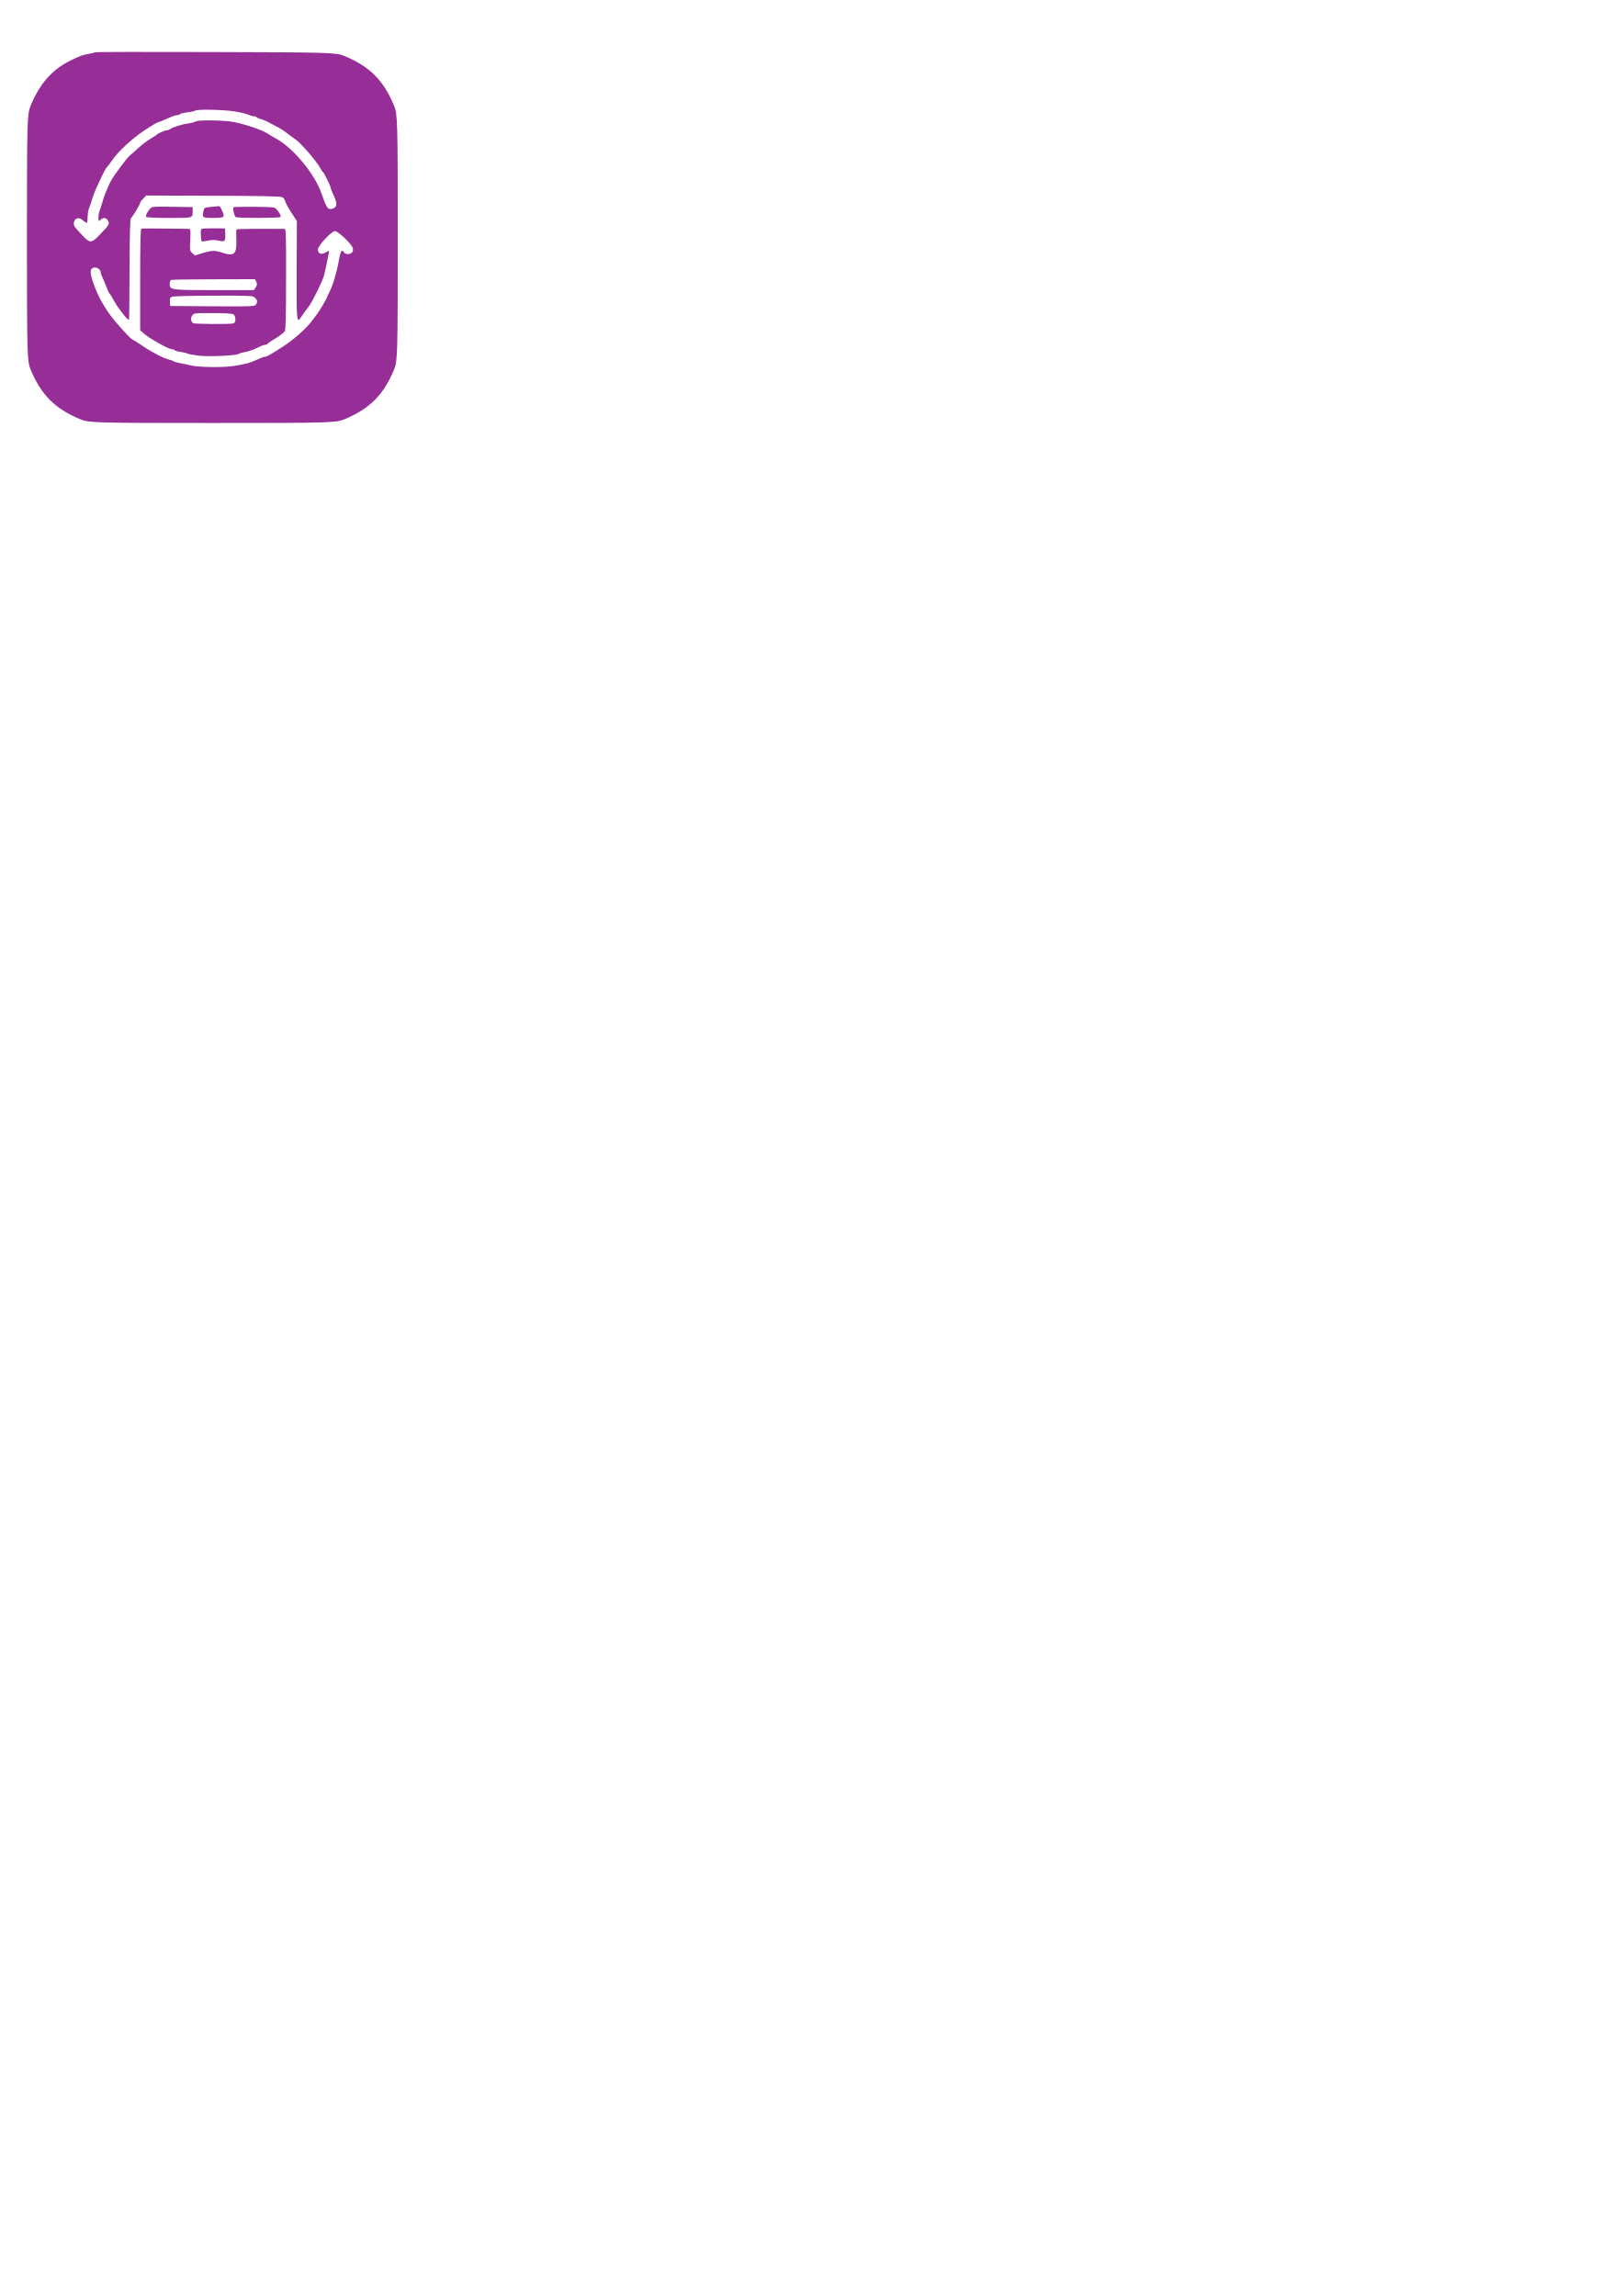
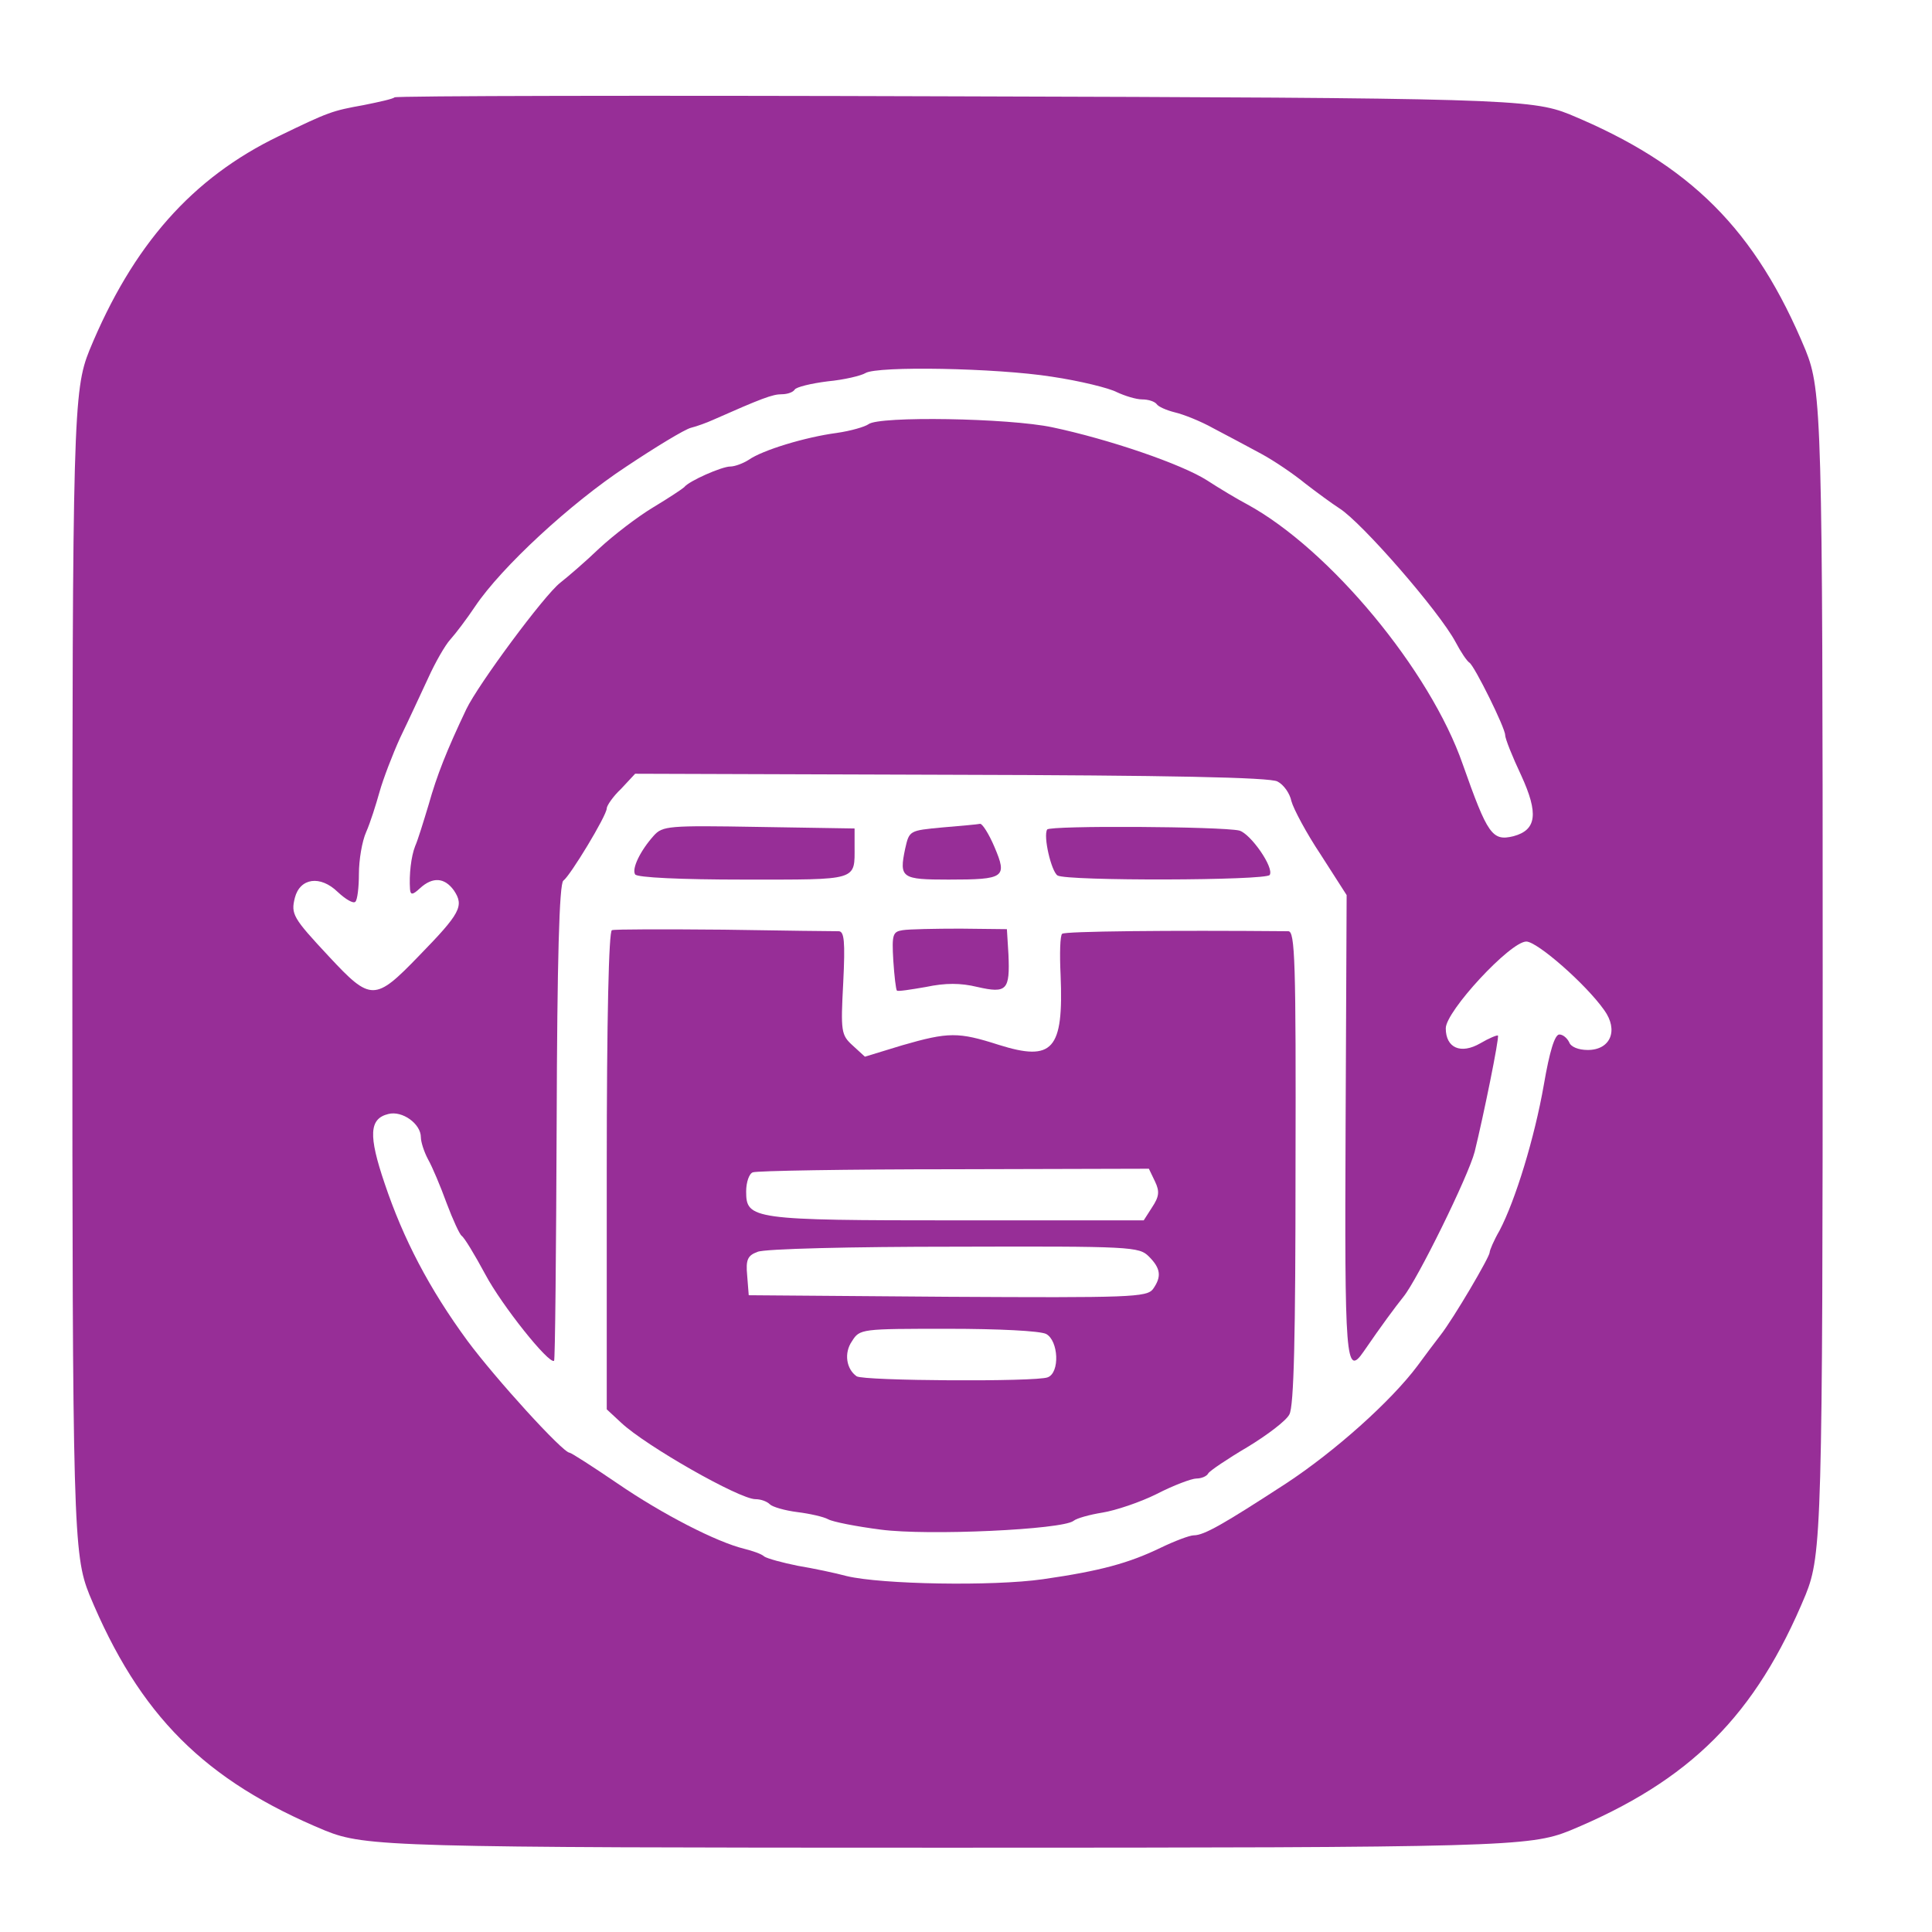
- <svg xmlns="http://www.w3.org/2000/svg" width="210mm" height="297mm" viewBox="0 0 210 297" version="1.1" id="svg6670">
+ <svg xmlns="http://www.w3.org/2000/svg" width="512" height="512" viewBox="0 0 135.467 135.467" version="1.1" id="svg6670">
  <defs id="defs6664" />
  <g id="layer1">
-     <g id="g2918" style="fill:#800080;fill-opacity:0.82" transform="matrix(1.394611,0,0,1.394611,-210.8725,-265.0302)">
+     <g id="g2918" style="fill:#800080;fill-opacity:0.82" transform="matrix(3.569022,0,0,3.569022,-543.5019,-688.7249)">
      <g style="fill:#800080;fill-opacity:0.82;stroke:none;stroke-opacity:1" transform="matrix(0.01014376,0,0,-0.01014376,152.1323,235.4101)" id="g2811">
        <path d="m 779,3995 c -3,-3 -30,-9 -60,-15 -61,-11 -67,-13 -164,-60 -168,-81 -283,-211 -367,-415 -31,-77 -33,-132 -33,-1205 0,-1073 2,-1128 33,-1205 97,-234 223,-360 457,-457 77,-31 132,-33 1205,-33 1073,0 1128,2 1205,33 234,97 360,223 457,457 31,77 33,132 33,1205 0,1073 -2,1128 -33,1205 -97,234 -223,360 -457,457 -74,30 -133,32 -1196,35 -591,2 -1078,1 -1080,-2 z m 1273,-541 c 54,-8 111,-22 126,-30 15,-7 37,-14 49,-14 12,0 24,-4 28,-9 3,-5 19,-12 35,-16 17,-4 50,-17 75,-31 25,-13 66,-35 92,-49 26,-14 64,-40 86,-58 22,-17 52,-39 66,-48 43,-27 193,-199 225,-259 10,-19 22,-37 27,-40 10,-7 69,-126 69,-140 0,-7 14,-42 31,-78 34,-74 30,-106 -15,-118 -41,-10 -50,3 -98,139 -63,182 -258,417 -418,504 -19,10 -54,31 -77,46 -50,32 -191,80 -300,103 -85,18 -336,22 -356,6 -7,-5 -34,-13 -62,-17 -60,-8 -143,-33 -170,-52 -11,-7 -27,-13 -36,-13 -16,0 -80,-28 -89,-40 -3,-3 -30,-21 -60,-39 -30,-18 -77,-54 -105,-80 -27,-26 -61,-55 -75,-66 -31,-24 -159,-197 -182,-245 -38,-80 -57,-128 -73,-185 -10,-33 -21,-69 -26,-80 -8,-20 -12,-56 -10,-84 1,-11 5,-11 19,2 25,23 48,21 66,-4 20,-30 13,-44 -68,-127 -85,-88 -93,-88 -174,-1 -70,75 -74,82 -66,114 10,38 49,44 83,11 15,-14 30,-23 34,-19 4,3 7,28 7,54 0,27 6,63 14,81 8,18 19,53 26,78 7,25 25,72 40,105 16,33 40,85 54,115 14,31 33,64 43,75 10,11 32,40 48,64 51,76 185,200 293,271 57,38 113,72 125,75 12,3 31,10 42,15 95,42 116,50 134,50 11,0 22,4 25,9 3,5 32,12 64,16 32,3 65,11 73,16 23,14 253,10 361,-7 z m 437,-784 c 12,-6 24,-23 27,-38 4,-15 29,-62 57,-104 l 50,-78 -2,-444 c -2,-456 0,-491 35,-440 35,51 61,86 77,106 27,33 126,234 138,281 17,69 48,221 45,225 -2,1 -17,-5 -34,-15 -38,-22 -67,-9 -67,29 0,33 125,168 156,168 21,0 115,-82 151,-133 28,-39 12,-77 -32,-77 -18,0 -33,6 -36,15 -4,8 -12,15 -19,15 -9,0 -19,-33 -30,-97 -18,-103 -55,-224 -86,-283 -11,-19 -19,-38 -19,-42 0,-9 -70,-128 -95,-160 -11,-14 -31,-41 -45,-60 -51,-68 -159,-165 -255,-228 -120,-78 -158,-100 -178,-100 -8,0 -37,-11 -64,-24 -62,-30 -117,-45 -228,-61 -98,-14 -313,-10 -380,6 -22,6 -65,15 -95,20 -30,6 -59,14 -65,18 -5,5 -23,11 -39,15 -53,13 -157,66 -246,127 -47,32 -89,59 -92,59 -13,0 -144,144 -198,217 -74,101 -124,197 -160,304 -32,94 -30,126 7,135 27,7 63,-19 63,-45 0,-9 6,-28 14,-43 8,-14 24,-52 36,-85 12,-32 25,-60 29,-63 5,-3 25,-36 46,-75 32,-60 123,-174 133,-167 2,1 4,209 5,462 1,312 5,463 13,468 13,9 84,126 84,140 0,5 12,23 28,38 l 27,29 612,-2 c 419,-1 618,-5 632,-13 z" id="path2799" style="fill:#800080;fill-opacity:0.82" />
        <path d="m 1281,2565 c -26,-29 -43,-64 -36,-75 4,-6 88,-10 210,-10 224,0 215,-3 215,65 v 34 l -186,3 c -175,3 -186,2 -203,-17 z" id="path2801" style="fill:#800080;fill-opacity:0.82" />
        <path d="m 1840,2581 c -64,-6 -64,-6 -72,-41 -12,-57 -7,-60 84,-60 109,0 114,4 89,63 -11,26 -24,46 -28,45 -4,-1 -37,-4 -73,-7 z" id="path2803" style="fill:#800080;fill-opacity:0.82" />
        <path d="m 2043,2577 c -8,-13 8,-81 20,-89 17,-11 405,-10 411,1 9,14 -37,80 -59,86 -35,8 -367,10 -372,2 z" id="path2805" style="fill:#800080;fill-opacity:0.82" />
        <path d="m 1200,2382 c -6,-2 -10,-168 -10,-466 v -462 l 28,-26 c 48,-45 229,-148 260,-148 10,0 22,-4 28,-10 5,-5 29,-12 53,-15 24,-3 51,-9 60,-14 9,-5 55,-14 102,-20 91,-12 351,0 373,17 6,5 31,12 56,16 25,4 73,20 105,36 33,17 68,30 77,30 9,0 20,4 23,10 3,5 37,28 76,51 38,23 75,51 81,63 9,15 12,152 12,478 1,401 -1,458 -14,458 -231,2 -433,0 -438,-5 -4,-3 -5,-39 -3,-80 6,-145 -15,-168 -120,-135 -78,25 -97,25 -187,-1 l -72,-22 -24,22 c -22,20 -23,27 -18,121 4,81 2,100 -9,100 -8,0 -107,1 -222,3 -114,1 -212,1 -217,-1 z m 1052,-487 c 9,-19 8,-29 -6,-50 l -16,-25 h -360 c -399,0 -410,2 -410,56 0,18 6,35 13,37 6,3 182,6 390,6 l 377,1 z m -12,-145 c 23,-23 25,-39 8,-63 -12,-16 -45,-17 -398,-15 l -385,3 -3,38 c -3,31 1,39 20,46 13,6 184,10 381,10 344,1 358,0 377,-19 z m -199,-150 c 24,-13 27,-75 3,-84 -22,-9 -357,-7 -370,2 -20,14 -25,45 -9,68 15,24 18,24 186,24 98,0 178,-4 190,-10 z" id="path2807" style="fill:#800080;fill-opacity:0.82" />
        <path d="m 1763,2382 c -19,-3 -21,-8 -18,-59 2,-30 5,-56 7,-58 2,-2 27,2 56,7 38,8 67,8 100,0 57,-13 63,-6 60,63 l -3,49 -90,1 c -49,0 -100,-1 -112,-3 z" id="path2809" style="fill:#800080;fill-opacity:0.82" />
      </g>
    </g>
  </g>
</svg>
